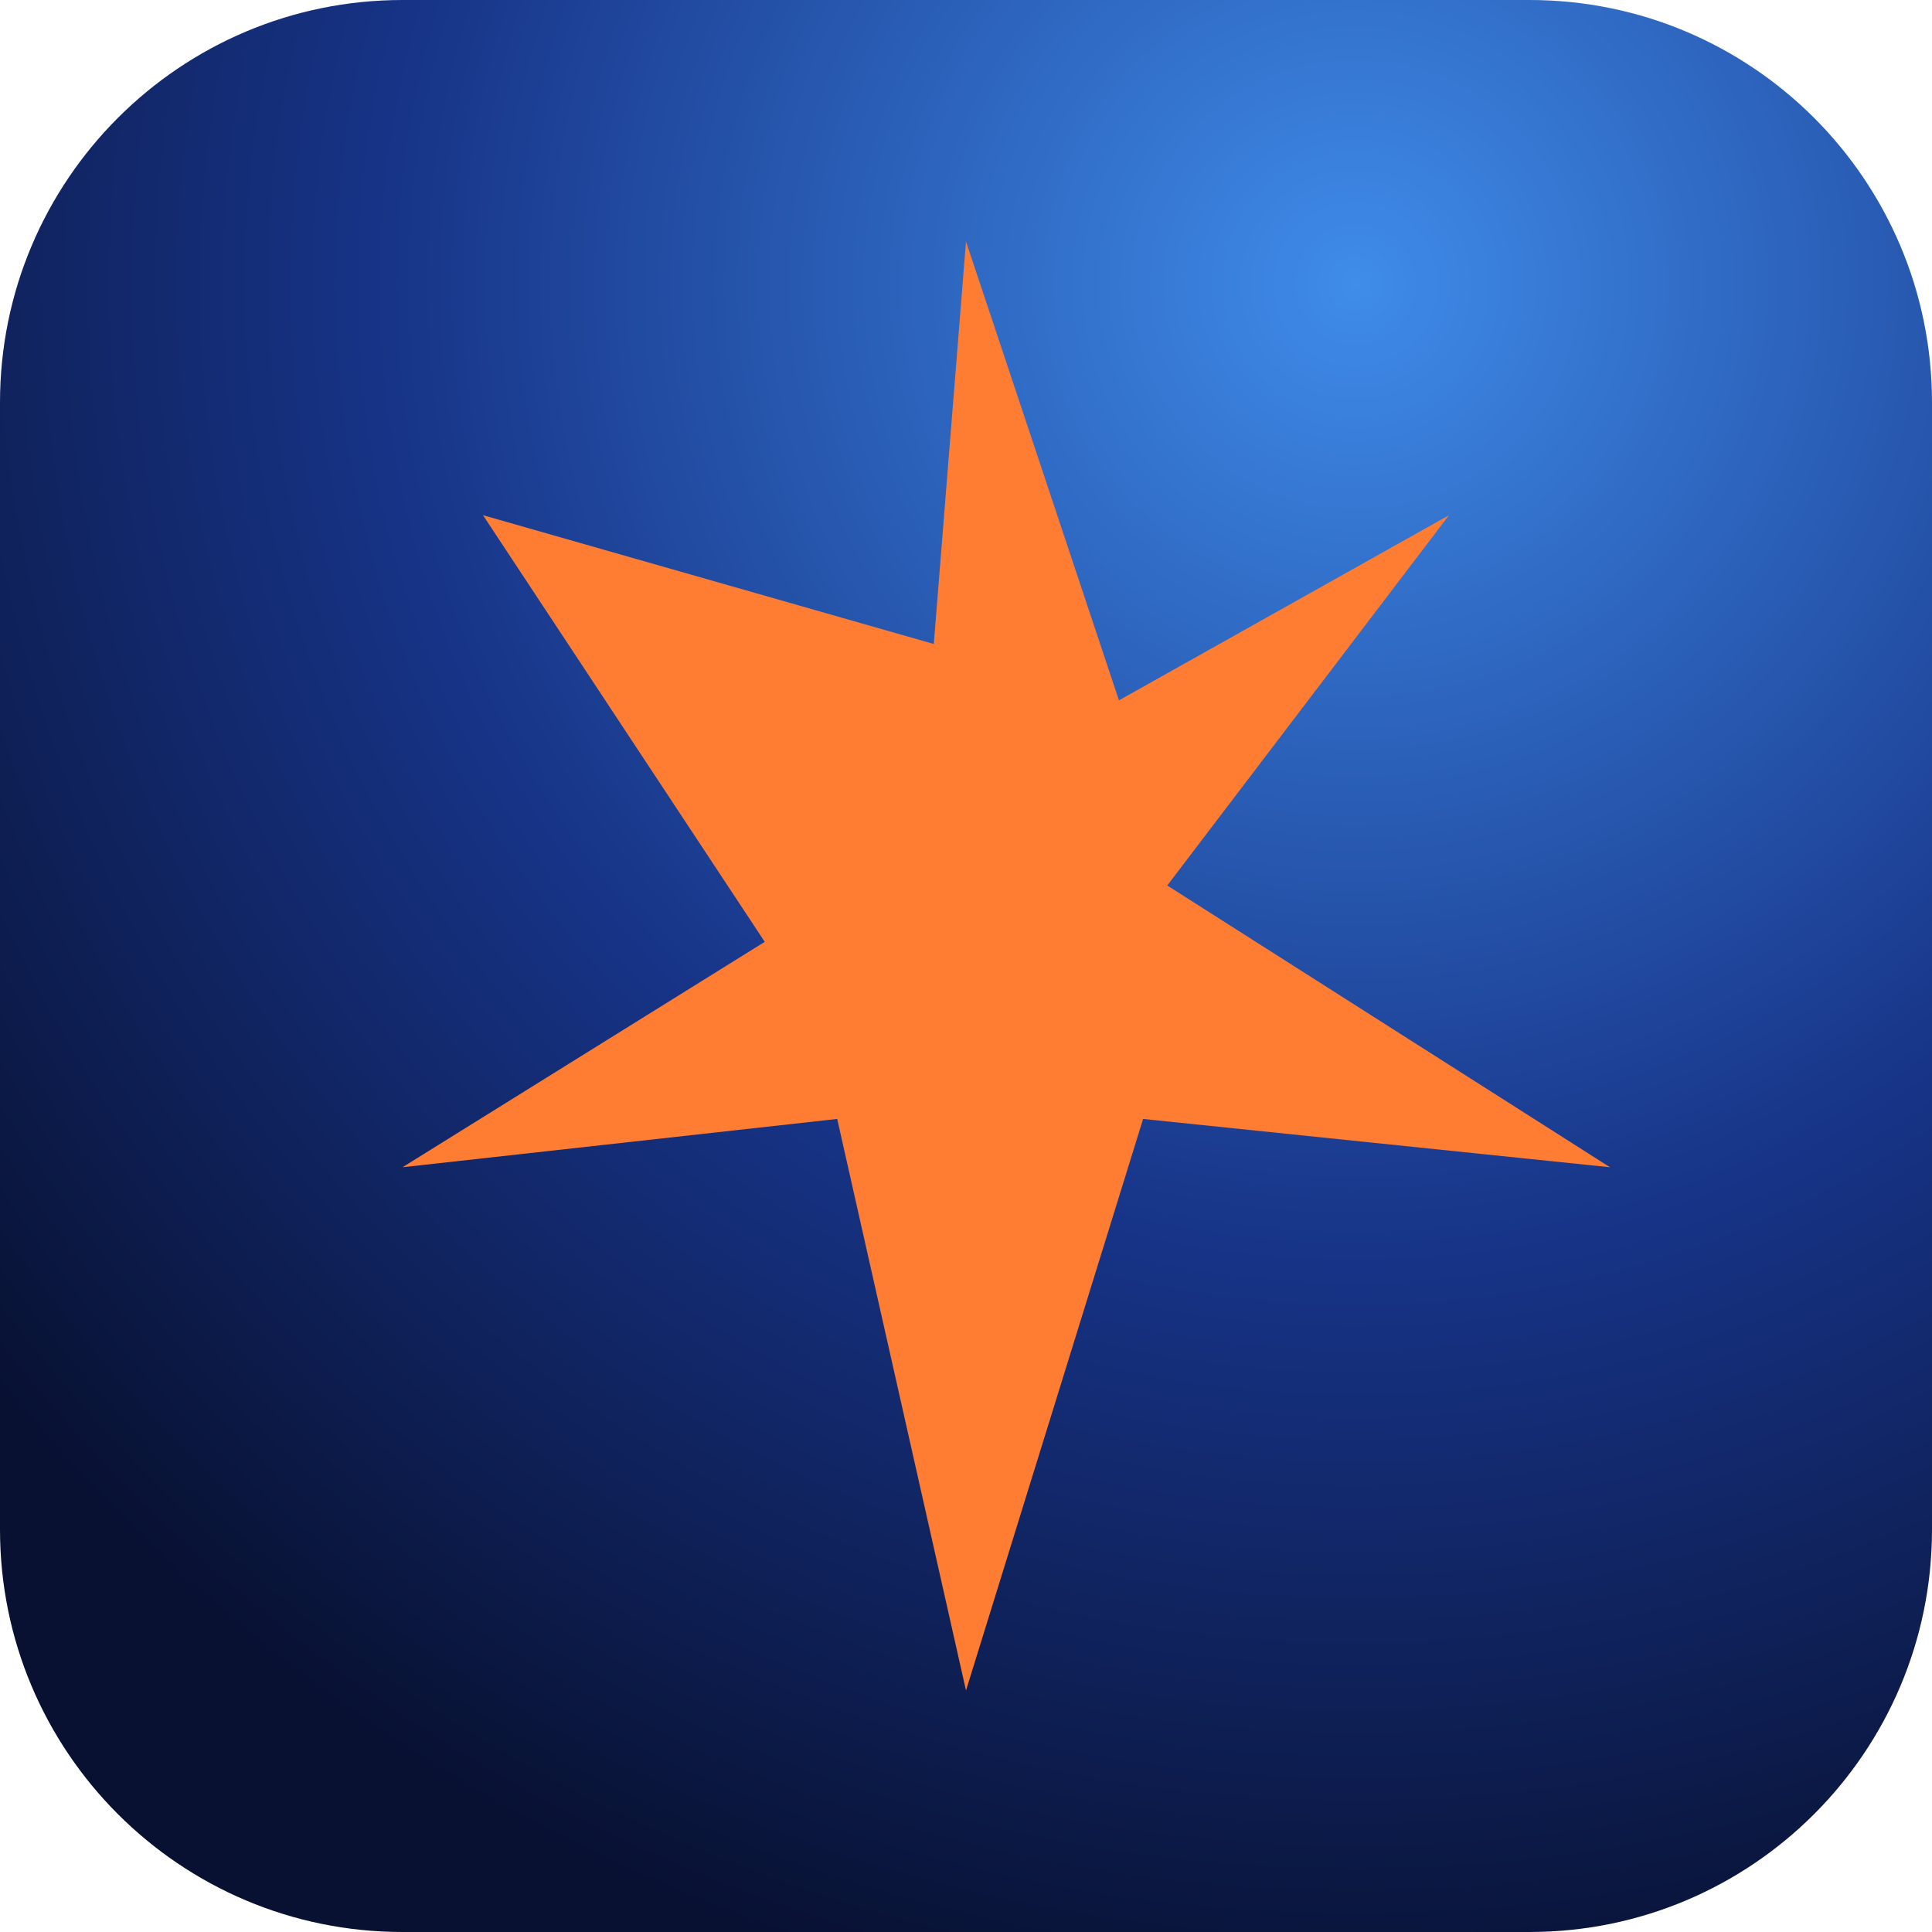
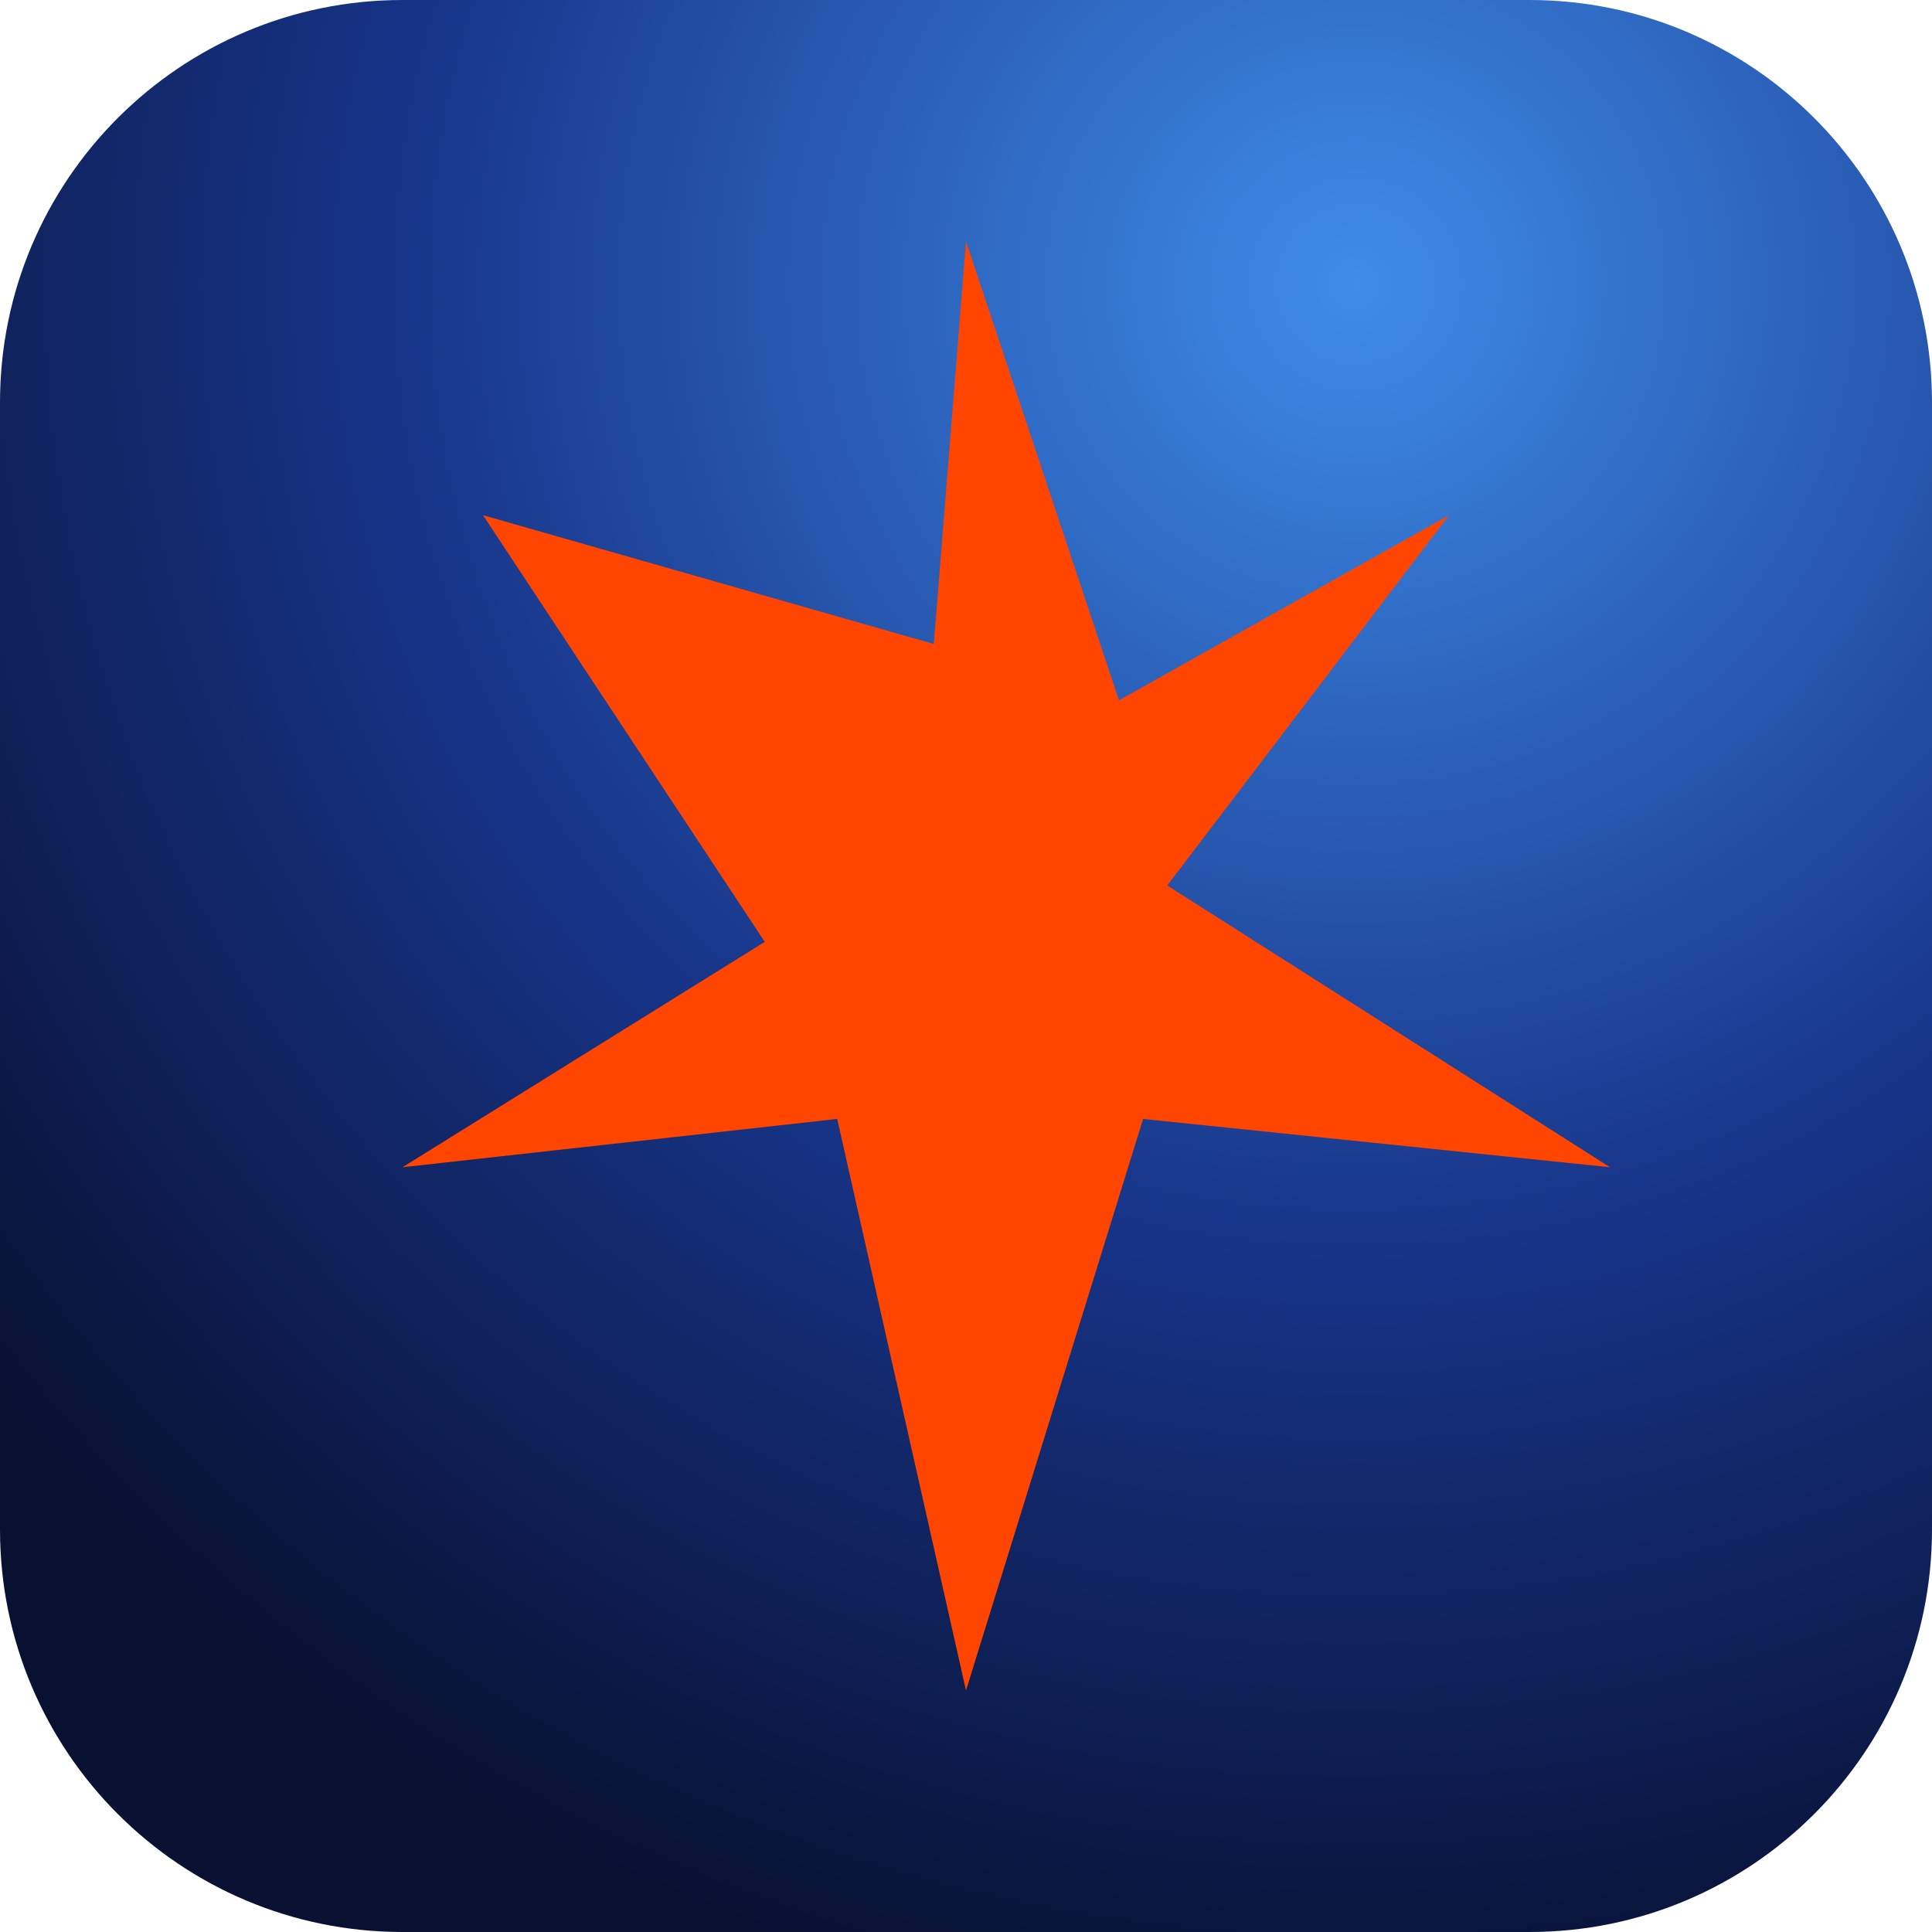
<svg xmlns="http://www.w3.org/2000/svg" viewBox="0 0 24 24">
  <defs>
    <radialGradient id="p" cx="70%" cy="15%" r="90%">
      <stop offset="0" stop-color="#3f8ce9" />
      <stop offset="55%" stop-color="#173488" />
      <stop offset="100%" stop-color="#081132" />
    </radialGradient>
  </defs>
  <rect width="24" height="24" rx="5" fill="url(#p)" />
-   <path d="M12 3l1.9 5.7L18 6.4l-3.5 4.6L20 14.5l-5.8-.6L12 21l-1.6-7.1L5 14.5l4.5-2.8L6 6.4l5.6 1.6z" fill="#ff7d33" />
+   <path d="M12 3l1.9 5.7L18 6.4l-3.5 4.6L20 14.5l-5.8-.6L12 21l-1.6-7.1L5 14.5l4.5-2.8L6 6.4l5.6 1.6z" fill="#ff4500" />
</svg>
